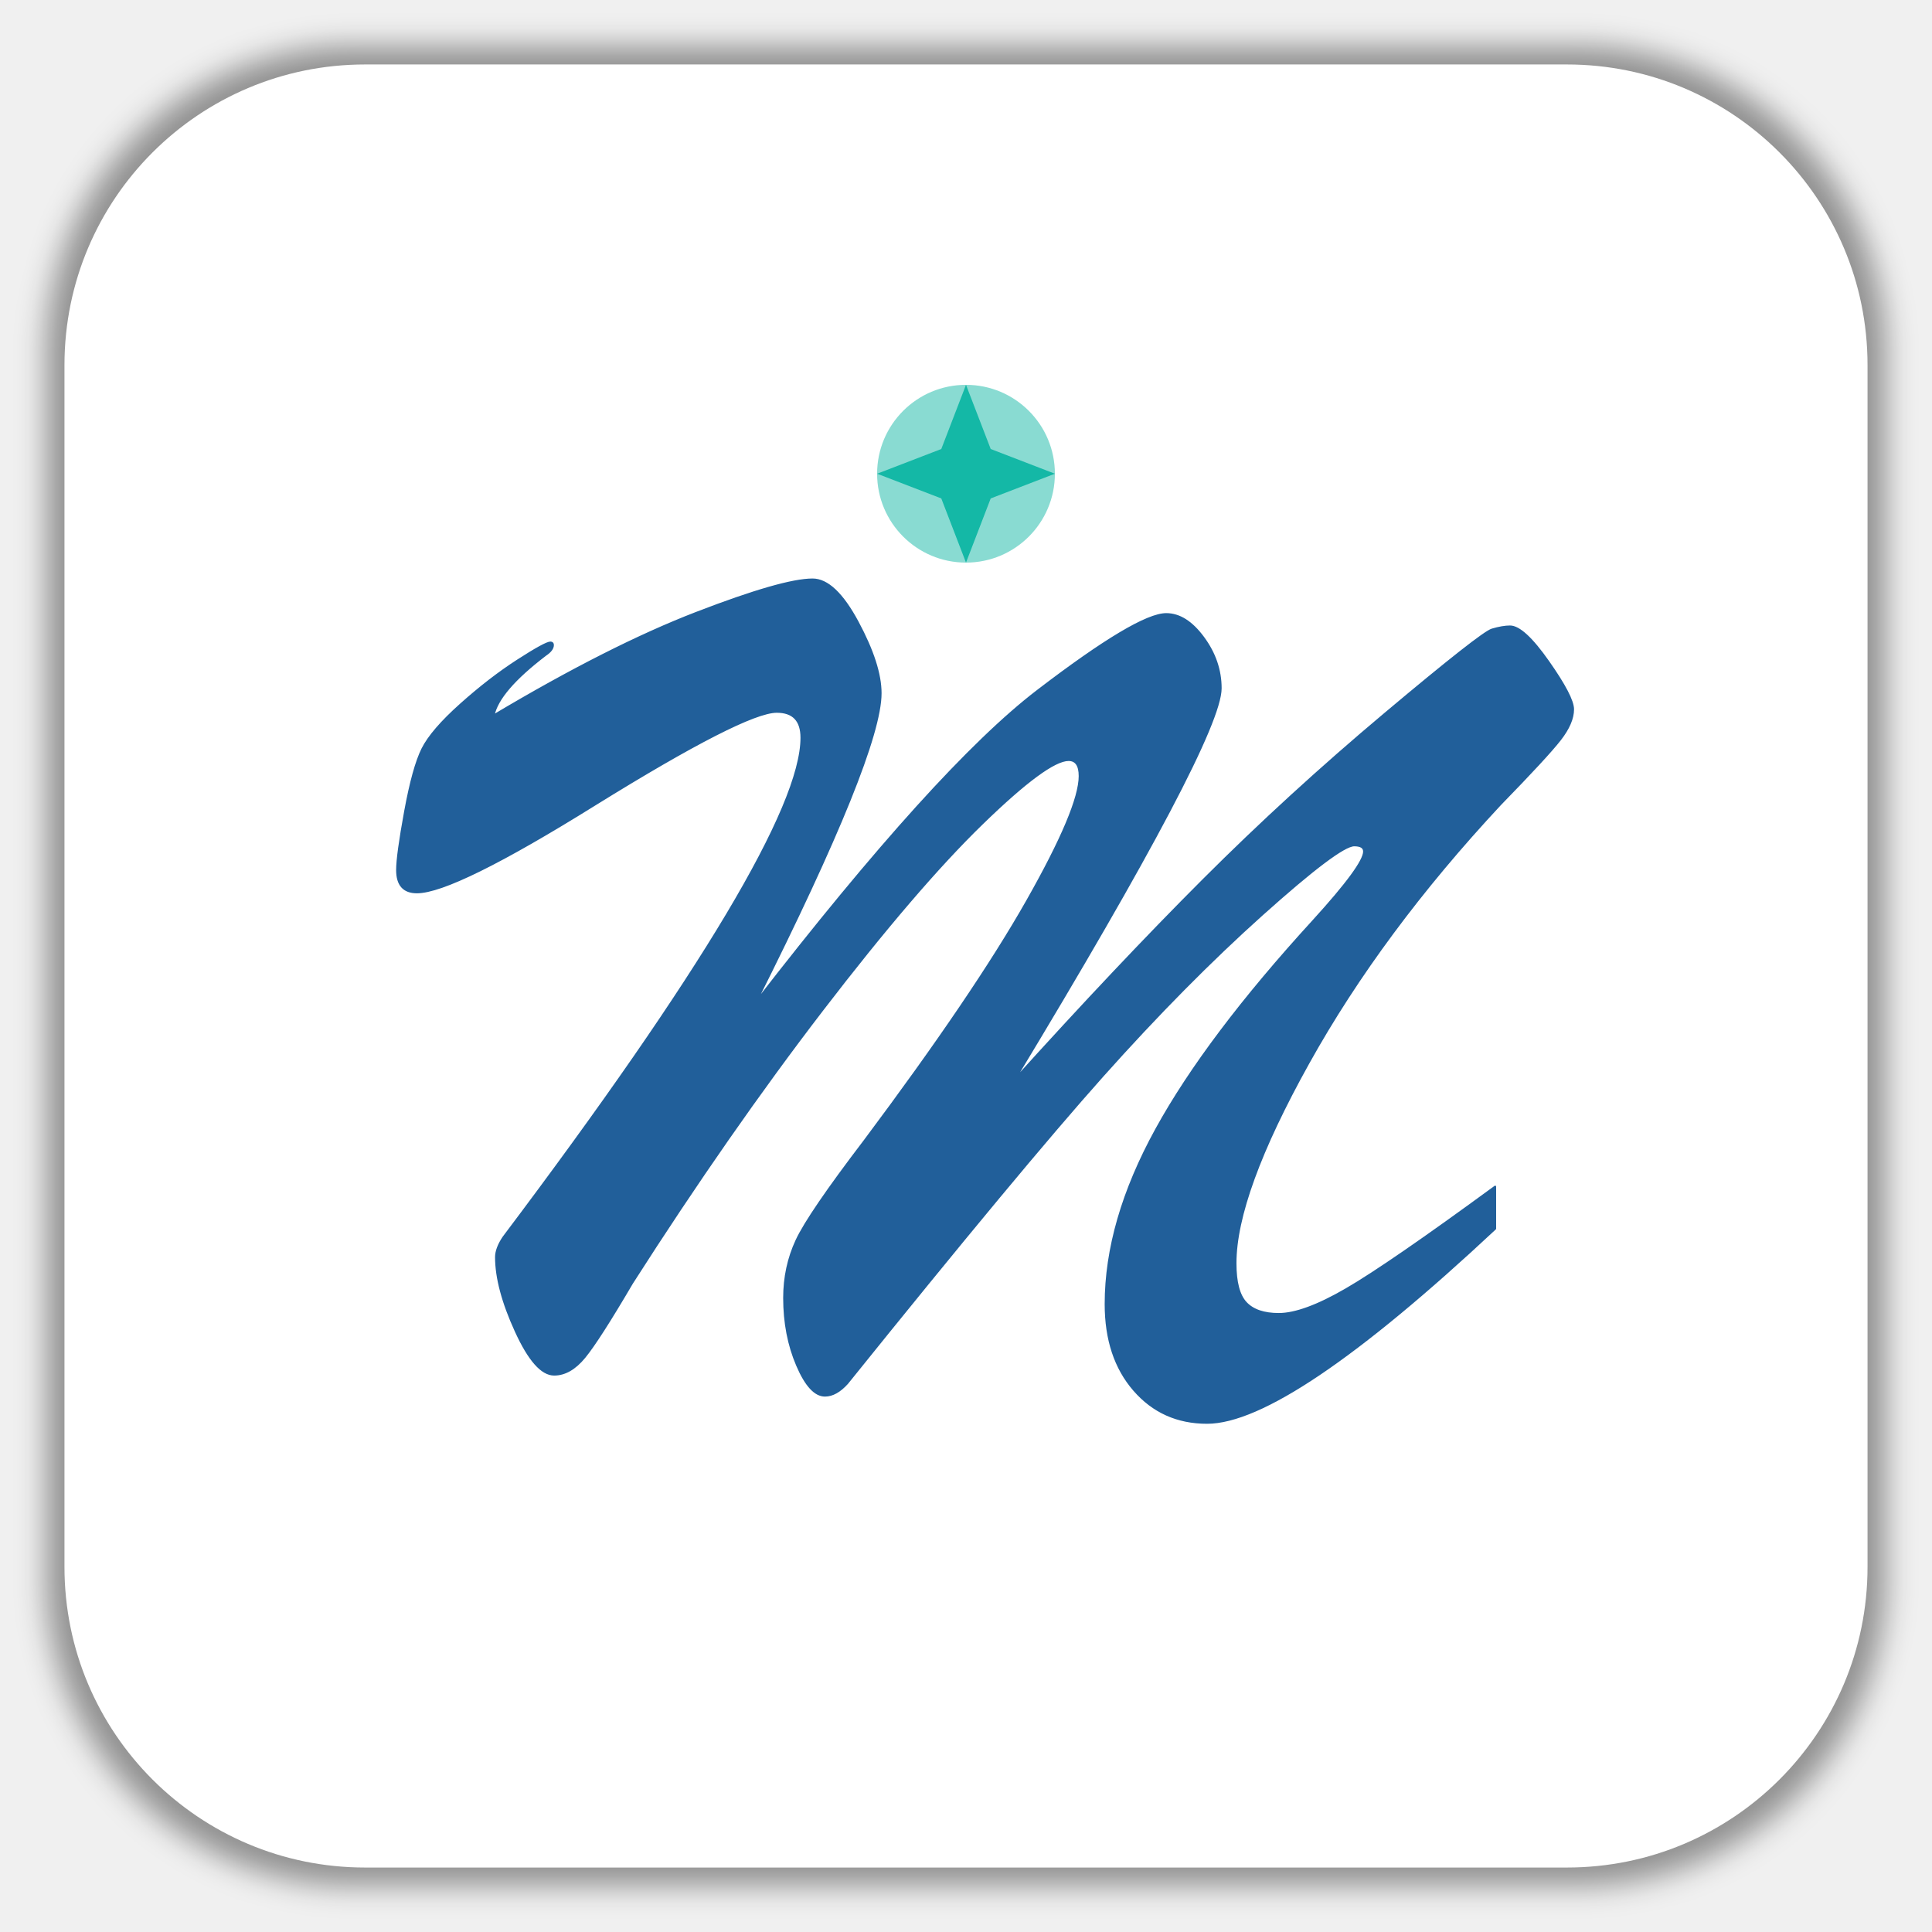
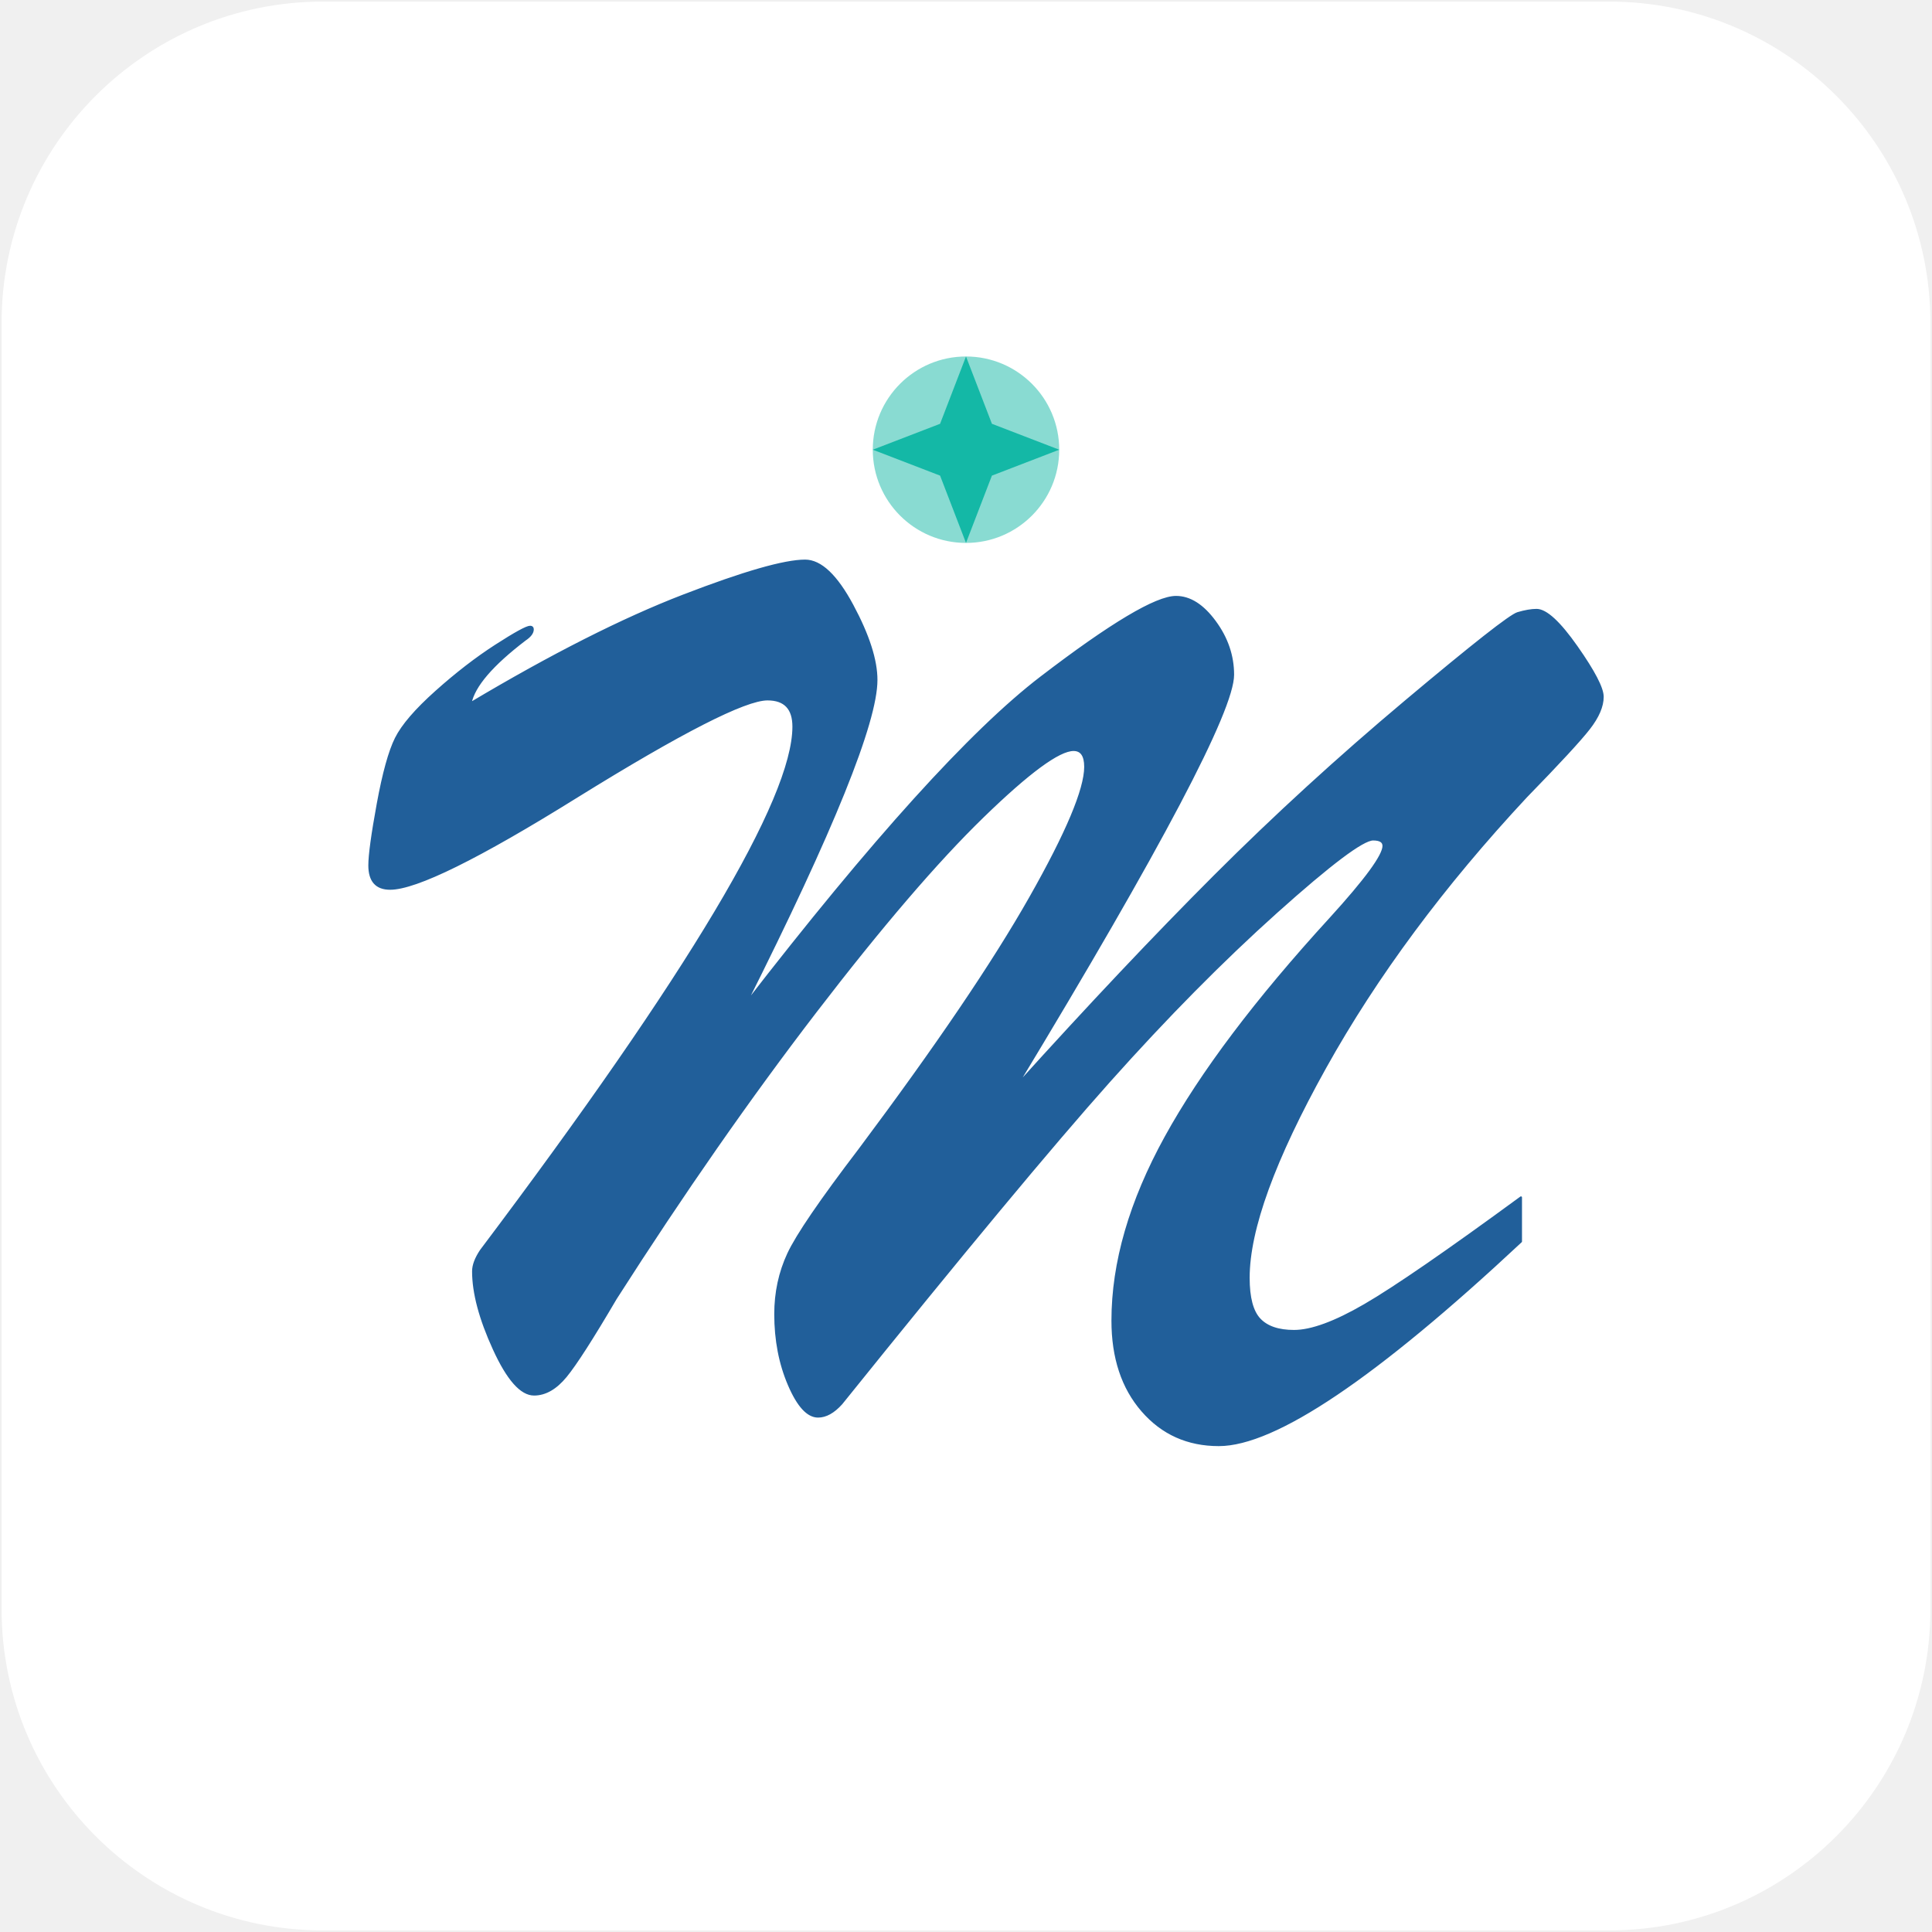
- <svg xmlns="http://www.w3.org/2000/svg" width="989" height="989" xml:space="preserve" overflow="hidden">
-   <defs>
-     <filter id="fx0" x="-10%" y="-10%" width="120%" height="120%" filterUnits="userSpaceOnUse" primitiveUnits="userSpaceOnUse">
-       <feComponentTransfer color-interpolation-filters="sRGB">
-         <feFuncR type="discrete" tableValues="0 0" />
-         <feFuncG type="discrete" tableValues="0 0" />
-         <feFuncB type="discrete" tableValues="0 0" />
-         <feFuncA type="linear" slope="0.4" intercept="0" />
-       </feComponentTransfer>
-       <feGaussianBlur stdDeviation="7.639 7.639" />
-     </filter>
-   </defs>
-   <g transform="translate(-2641 -533)">
-     <g filter="url(#fx0)" transform="translate(2641 533)">
-       <g>
-         <path d="M23.77 180.683C23.77 94.022 94.022 23.77 180.683 23.77L808.317 23.77C894.978 23.77 965.23 94.022 965.23 180.683L965.23 808.317C965.23 894.978 894.978 965.23 808.317 965.23L180.683 965.23C94.022 965.23 23.77 894.978 23.77 808.317Z" fill="#FFFFFF" fill-rule="evenodd" />
+ <svg xmlns="http://www.w3.org/2000/svg" version="1.1" viewBox="23 23 943 943" width="943" height="943">
+   <defs />
+   <g id="Canvas_1" stroke-opacity="1" stroke="none" stroke-dasharray="none" fill="none" fill-opacity="1">
+     <g id="Canvas_1_Layer_1">
+       <g id="Group_2">
+         <g id="Group_8">
+           <g id="Group_9">
+             <g id="Graphic_10">
+               <path d="M 23.77 180.683 C 23.77 94.022 94.022 23.77 180.683 23.77 L 808.317 23.77 C 894.978 23.77 965.23 94.022 965.23 180.683 L 965.23 808.317 C 965.23 894.978 894.978 965.23 808.317 965.23 L 180.683 965.23 C 94.022 965.23 23.77 894.978 23.77 808.317 Z" fill="white" />
+             </g>
+           </g>
+         </g>
+         <g id="Graphic_7">
+           <path d="M 33 186.837 C 33 101.875 101.88 33 186.84 33 L 802.16 33 C 887.12 33 956 101.875 956 186.837 L 956 802.16 C 956 887.13 887.12 956 802.16 956 L 186.84 956 C 101.88 956 33 887.13 33 802.16 Z" fill="white" />
+         </g>
+         <g id="Graphic_6">
+           <path d="M 415.97 296.638 C 423.56 296.638 431.26 303.917 439.07 318.476 C 446.88 333.035 450.78 345.168 450.78 354.874 C 450.78 375.552 429.47 428.302 386.85 513.12 C 448.88 432.944 496.99 379.772 531.17 353.608 C 565.35 327.444 587.3 314.362 597 314.362 C 603.76 314.362 610.09 318.371 615.99 326.389 C 621.9 334.407 624.86 343.058 624.86 352.342 C 624.86 369.644 589.62 436.531 519.14 553 C 554.59 513.76 586.88 479.57 615.99 450.457 C 645.11 421.339 676.13 392.959 709.04 365.318 C 741.96 337.677 760.21 323.329 763.8 322.274 C 767.39 321.219 770.45 320.692 772.98 320.692 C 777.62 320.692 784.16 326.705 792.6 338.732 C 801.04 350.759 805.26 358.883 805.26 363.103 C 805.26 367.745 803.04 372.914 798.61 378.611 C 794.18 384.308 783.95 395.386 767.91 411.844 C 727.4 455.31 694.7 499.41 669.8 544.14 C 644.9 588.87 632.45 623.05 632.45 646.69 C 632.45 656.39 634.24 663.14 637.83 666.94 C 641.42 670.74 647.01 672.64 654.61 672.64 C 663.05 672.64 674.55 668.42 689.1 659.98 C 703.66 651.54 729.09 634.03 765.38 607.44 L 765.38 628.96 C 694.49 695.22 645.32 728.34 617.89 728.34 C 602.7 728.34 590.25 722.75 580.55 711.57 C 570.84 700.39 565.99 685.72 565.99 667.58 C 565.99 639.3 574.64 609.45 591.94 578.01 C 609.24 546.57 636.04 511.01 672.33 471.35 C 689.63 452.356 698.28 440.54 698.28 435.898 C 698.28 433.788 696.6 432.733 693.22 432.733 C 688.16 432.733 672.44 444.549 646.06 468.18 C 619.69 491.81 592.47 519.35 564.4 550.79 C 536.34 582.23 492.77 634.66 433.69 708.09 C 429.89 712.31 426.09 714.42 422.3 714.42 C 417.23 714.42 412.48 709.25 408.05 698.91 C 403.62 688.57 401.41 677.07 401.41 664.41 C 401.41 653.86 403.52 644.05 407.74 634.98 C 411.96 625.9 423.56 608.92 442.55 584.02 C 480.11 533.8 507.86 492.87 525.79 461.218 C 543.73 429.568 552.69 408.257 552.69 397.285 C 552.69 391.799 550.79 389.056 547 389.056 C 539.82 389.056 525.05 399.922 502.69 421.655 C 480.32 443.388 453.1 475.14 421.03 516.92 C 388.96 558.7 356.46 605.33 323.55 656.81 C 312.15 676.23 304.03 688.89 299.18 694.79 C 294.32 700.7 289.15 703.66 283.67 703.66 C 277.34 703.66 270.8 696.27 264.05 681.5 C 257.29 666.73 253.92 654.07 253.92 643.52 C 253.92 640.57 255.18 637.19 257.72 633.39 C 359.42 498.35 410.27 413.11 410.27 377.662 C 410.27 368.8 406.05 364.369 397.61 364.369 C 386.64 364.369 355.62 380.194 304.56 411.844 C 256.45 441.806 226.07 456.787 213.41 456.787 C 206.65 456.787 203.28 452.989 203.28 445.393 C 203.28 440.329 204.65 430.306 207.39 415.325 C 210.14 400.344 213.09 389.689 216.25 383.359 C 219.42 377.029 225.96 369.433 235.88 360.571 C 245.79 351.709 255.5 344.218 264.99 338.099 C 274.49 331.98 280.08 328.921 281.77 328.921 C 282.61 328.921 283.04 329.343 283.04 330.187 C 283.04 331.875 281.77 333.563 279.24 335.251 C 263.2 347.489 254.34 357.828 252.65 366.268 C 292.32 342.636 326.92 325.123 356.46 313.729 C 386 302.335 405.84 296.638 415.97 296.638 Z" fill="#215f9a" />
+           <path d="M 415.97 296.638 C 423.56 296.638 431.26 303.917 439.07 318.476 C 446.88 333.035 450.78 345.168 450.78 354.874 C 450.78 375.552 429.47 428.302 386.85 513.12 C 448.88 432.944 496.99 379.772 531.17 353.608 C 565.35 327.444 587.3 314.362 597 314.362 C 603.76 314.362 610.09 318.371 615.99 326.389 C 621.9 334.407 624.86 343.058 624.86 352.342 C 624.86 369.644 589.62 436.531 519.14 553 C 554.59 513.76 586.88 479.57 615.99 450.457 C 645.11 421.339 676.13 392.959 709.04 365.318 C 741.96 337.677 760.21 323.329 763.8 322.274 C 767.39 321.219 770.45 320.692 772.98 320.692 C 777.62 320.692 784.16 326.705 792.6 338.732 C 801.04 350.759 805.26 358.883 805.26 363.103 C 805.26 367.745 803.04 372.914 798.61 378.611 C 794.18 384.308 783.95 395.386 767.91 411.844 C 727.4 455.31 694.7 499.41 669.8 544.14 C 644.9 588.87 632.45 623.05 632.45 646.69 C 632.45 656.39 634.24 663.14 637.83 666.94 C 641.42 670.74 647.01 672.64 654.61 672.64 C 663.05 672.64 674.55 668.42 689.1 659.98 C 703.66 651.54 729.09 634.03 765.38 607.44 L 765.38 628.96 C 694.49 695.22 645.32 728.34 617.89 728.34 C 602.7 728.34 590.25 722.75 580.55 711.57 C 570.84 700.39 565.99 685.72 565.99 667.58 C 565.99 639.3 574.64 609.45 591.94 578.01 C 609.24 546.57 636.04 511.01 672.33 471.35 C 689.63 452.356 698.28 440.54 698.28 435.898 C 698.28 433.788 696.6 432.733 693.22 432.733 C 688.16 432.733 672.44 444.549 646.06 468.18 C 619.69 491.81 592.47 519.35 564.4 550.79 C 536.34 582.23 492.77 634.66 433.69 708.09 C 429.89 712.31 426.09 714.42 422.3 714.42 C 417.23 714.42 412.48 709.25 408.05 698.91 C 403.62 688.57 401.41 677.07 401.41 664.41 C 401.41 653.86 403.52 644.05 407.74 634.98 C 411.96 625.9 423.56 608.92 442.55 584.02 C 480.11 533.8 507.86 492.87 525.79 461.218 C 543.73 429.568 552.69 408.257 552.69 397.285 C 552.69 391.799 550.79 389.056 547 389.056 C 539.82 389.056 525.05 399.922 502.69 421.655 C 480.32 443.388 453.1 475.14 421.03 516.92 C 388.96 558.7 356.46 605.33 323.55 656.81 C 312.15 676.23 304.03 688.89 299.18 694.79 C 294.32 700.7 289.15 703.66 283.67 703.66 C 277.34 703.66 270.8 696.27 264.05 681.5 C 257.29 666.73 253.92 654.07 253.92 643.52 C 253.92 640.57 255.18 637.19 257.72 633.39 C 359.42 498.35 410.27 413.11 410.27 377.662 C 410.27 368.8 406.05 364.369 397.61 364.369 C 386.64 364.369 355.62 380.194 304.56 411.844 C 256.45 441.806 226.07 456.787 213.41 456.787 C 206.65 456.787 203.28 452.989 203.28 445.393 C 203.28 440.329 204.65 430.306 207.39 415.325 C 210.14 400.344 213.09 389.689 216.25 383.359 C 219.42 377.029 225.96 369.433 235.88 360.571 C 245.79 351.709 255.5 344.218 264.99 338.099 C 274.49 331.98 280.08 328.921 281.77 328.921 C 282.61 328.921 283.04 329.343 283.04 330.187 C 283.04 331.875 281.77 333.563 279.24 335.251 C 263.2 347.489 254.34 357.828 252.65 366.268 C 292.32 342.636 326.92 325.123 356.46 313.729 C 386 302.335 405.84 296.638 415.97 296.638 Z" stroke="#215f9a" stroke-linecap="butt" stroke-linejoin="round" stroke-width="1" />
+         </g>
+         <g id="Graphic_4">
+           <path d="M 449 242.5 L 481.85 229.85 L 494.5 197 L 507.15 229.85 L 540 242.5 L 507.15 255.15 L 494.5 288 L 481.85 255.15 Z" fill="#14b8a6" />
+         </g>
+         <g id="Graphic_3">
+           <path d="M 449 242.5 C 449 217.371 469.37 197 494.5 197 C 519.63 197 540 217.371 540 242.5 C 540 267.629 519.63 288 494.5 288 C 469.37 288 449 267.629 449 242.5 Z" fill="#14b8a6" fill-opacity=".502" />
+         </g>
      </g>
    </g>
-     <path d="M2674 719.837C2674 634.875 2742.88 566 2827.84 566L3443.16 566C3528.12 566 3597 634.875 3597 719.837L3597 1335.16C3597 1420.13 3528.12 1489 3443.16 1489L2827.84 1489C2742.88 1489 2674 1420.13 2674 1335.16Z" fill="#FFFFFF" fill-rule="evenodd" />
-     <path d="M3056.97 829.638C3064.56 829.638 3072.26 836.917 3080.07 851.476 3087.88 866.035 3091.78 878.168 3091.78 887.874 3091.78 908.552 3070.47 961.302 3027.85 1046.12 3089.88 965.944 3137.99 912.772 3172.17 886.608 3206.35 860.444 3228.3 847.362 3238 847.362 3244.76 847.362 3251.09 851.371 3256.99 859.389 3262.9 867.407 3265.86 876.058 3265.86 885.342 3265.86 902.644 3230.62 969.531 3160.14 1086 3195.59 1046.76 3227.88 1012.57 3256.99 983.457 3286.11 954.339 3317.13 925.959 3350.04 898.318 3382.96 870.677 3401.21 856.329 3404.8 855.274 3408.39 854.219 3411.45 853.692 3413.98 853.692 3418.62 853.692 3425.16 859.705 3433.6 871.732 3442.04 883.759 3446.26 891.883 3446.26 896.103 3446.26 900.745 3444.04 905.914 3439.61 911.611 3435.18 917.308 3424.95 928.386 3408.91 944.844 3368.4 988.31 3335.7 1032.41 3310.8 1077.14 3285.9 1121.87 3273.45 1156.05 3273.45 1179.69 3273.45 1189.39 3275.24 1196.14 3278.83 1199.94 3282.42 1203.74 3288.01 1205.64 3295.61 1205.64 3304.05 1205.64 3315.55 1201.42 3330.1 1192.98 3344.66 1184.54 3370.09 1167.03 3406.38 1140.44L3406.38 1161.96C3335.49 1228.22 3286.32 1261.34 3258.89 1261.34 3243.7 1261.34 3231.25 1255.75 3221.55 1244.57 3211.84 1233.39 3206.99 1218.72 3206.99 1200.58 3206.99 1172.3 3215.64 1142.45 3232.94 1111.01 3250.24 1079.57 3277.04 1044.01 3313.33 1004.35 3330.63 985.356 3339.28 973.54 3339.28 968.898 3339.28 966.788 3337.6 965.733 3334.22 965.733 3329.16 965.733 3313.44 977.549 3287.06 1001.18 3260.69 1024.81 3233.47 1052.35 3205.4 1083.79 3177.34 1115.23 3133.77 1167.66 3074.69 1241.09 3070.89 1245.31 3067.09 1247.42 3063.3 1247.42 3058.23 1247.42 3053.48 1242.25 3049.05 1231.91 3044.62 1221.57 3042.41 1210.07 3042.41 1197.41 3042.41 1186.86 3044.52 1177.05 3048.74 1167.98 3052.96 1158.9 3064.56 1141.92 3083.55 1117.02 3121.11 1066.8 3148.86 1025.87 3166.79 994.218 3184.73 962.568 3193.69 941.257 3193.69 930.285 3193.69 924.799 3191.79 922.056 3188 922.056 3180.82 922.056 3166.05 932.922 3143.69 954.655 3121.32 976.388 3094.1 1008.14 3062.03 1049.92 3029.96 1091.7 2997.46 1138.33 2964.55 1189.81 2953.15 1209.23 2945.03 1221.89 2940.18 1227.79 2935.32 1233.7 2930.15 1236.66 2924.67 1236.66 2918.34 1236.66 2911.8 1229.27 2905.05 1214.5 2898.29 1199.73 2894.92 1187.07 2894.92 1176.52 2894.92 1173.57 2896.18 1170.19 2898.72 1166.39 3000.42 1031.35 3051.27 946.11 3051.27 910.662 3051.27 901.8 3047.05 897.369 3038.61 897.369 3027.64 897.369 2996.62 913.194 2945.56 944.844 2897.45 974.806 2867.07 989.787 2854.41 989.787 2847.65 989.787 2844.28 985.989 2844.28 978.393 2844.28 973.329 2845.65 963.306 2848.39 948.325 2851.14 933.344 2854.09 922.689 2857.25 916.359 2860.42 910.029 2866.96 902.433 2876.88 893.571 2886.79 884.709 2896.5 877.218 2905.99 871.099 2915.49 864.98 2921.08 861.921 2922.77 861.921 2923.61 861.921 2924.04 862.343 2924.04 863.187 2924.04 864.875 2922.77 866.563 2920.24 868.251 2904.2 880.489 2895.34 890.828 2893.65 899.268 2933.32 875.636 2967.92 858.123 2997.46 846.729 3027 835.335 3046.84 829.638 3056.97 829.638Z" stroke="#215F9A" stroke-linejoin="round" stroke-miterlimit="10" fill="#215F9A" fill-rule="evenodd" />
-     <text fill="#000000" fill-opacity="0" font-family="Arial,Arial_MSFontService,sans-serif" font-size="431.706" x="2844.28" y="1207.38">M</text>
-     <path d="M3090 775.5 3122.85 762.85 3135.5 730 3148.15 762.85 3181 775.5 3148.15 788.15 3135.5 821 3122.85 788.15Z" fill="#14B8A6" fill-rule="evenodd" />
-     <path d="M3090 775.5C3090 750.371 3110.37 730 3135.5 730 3160.63 730 3181 750.371 3181 775.5 3181 800.629 3160.63 821 3135.5 821 3110.37 821 3090 800.629 3090 775.5Z" fill="#14B8A6" fill-rule="evenodd" fill-opacity="0.502" />
  </g>
</svg>
